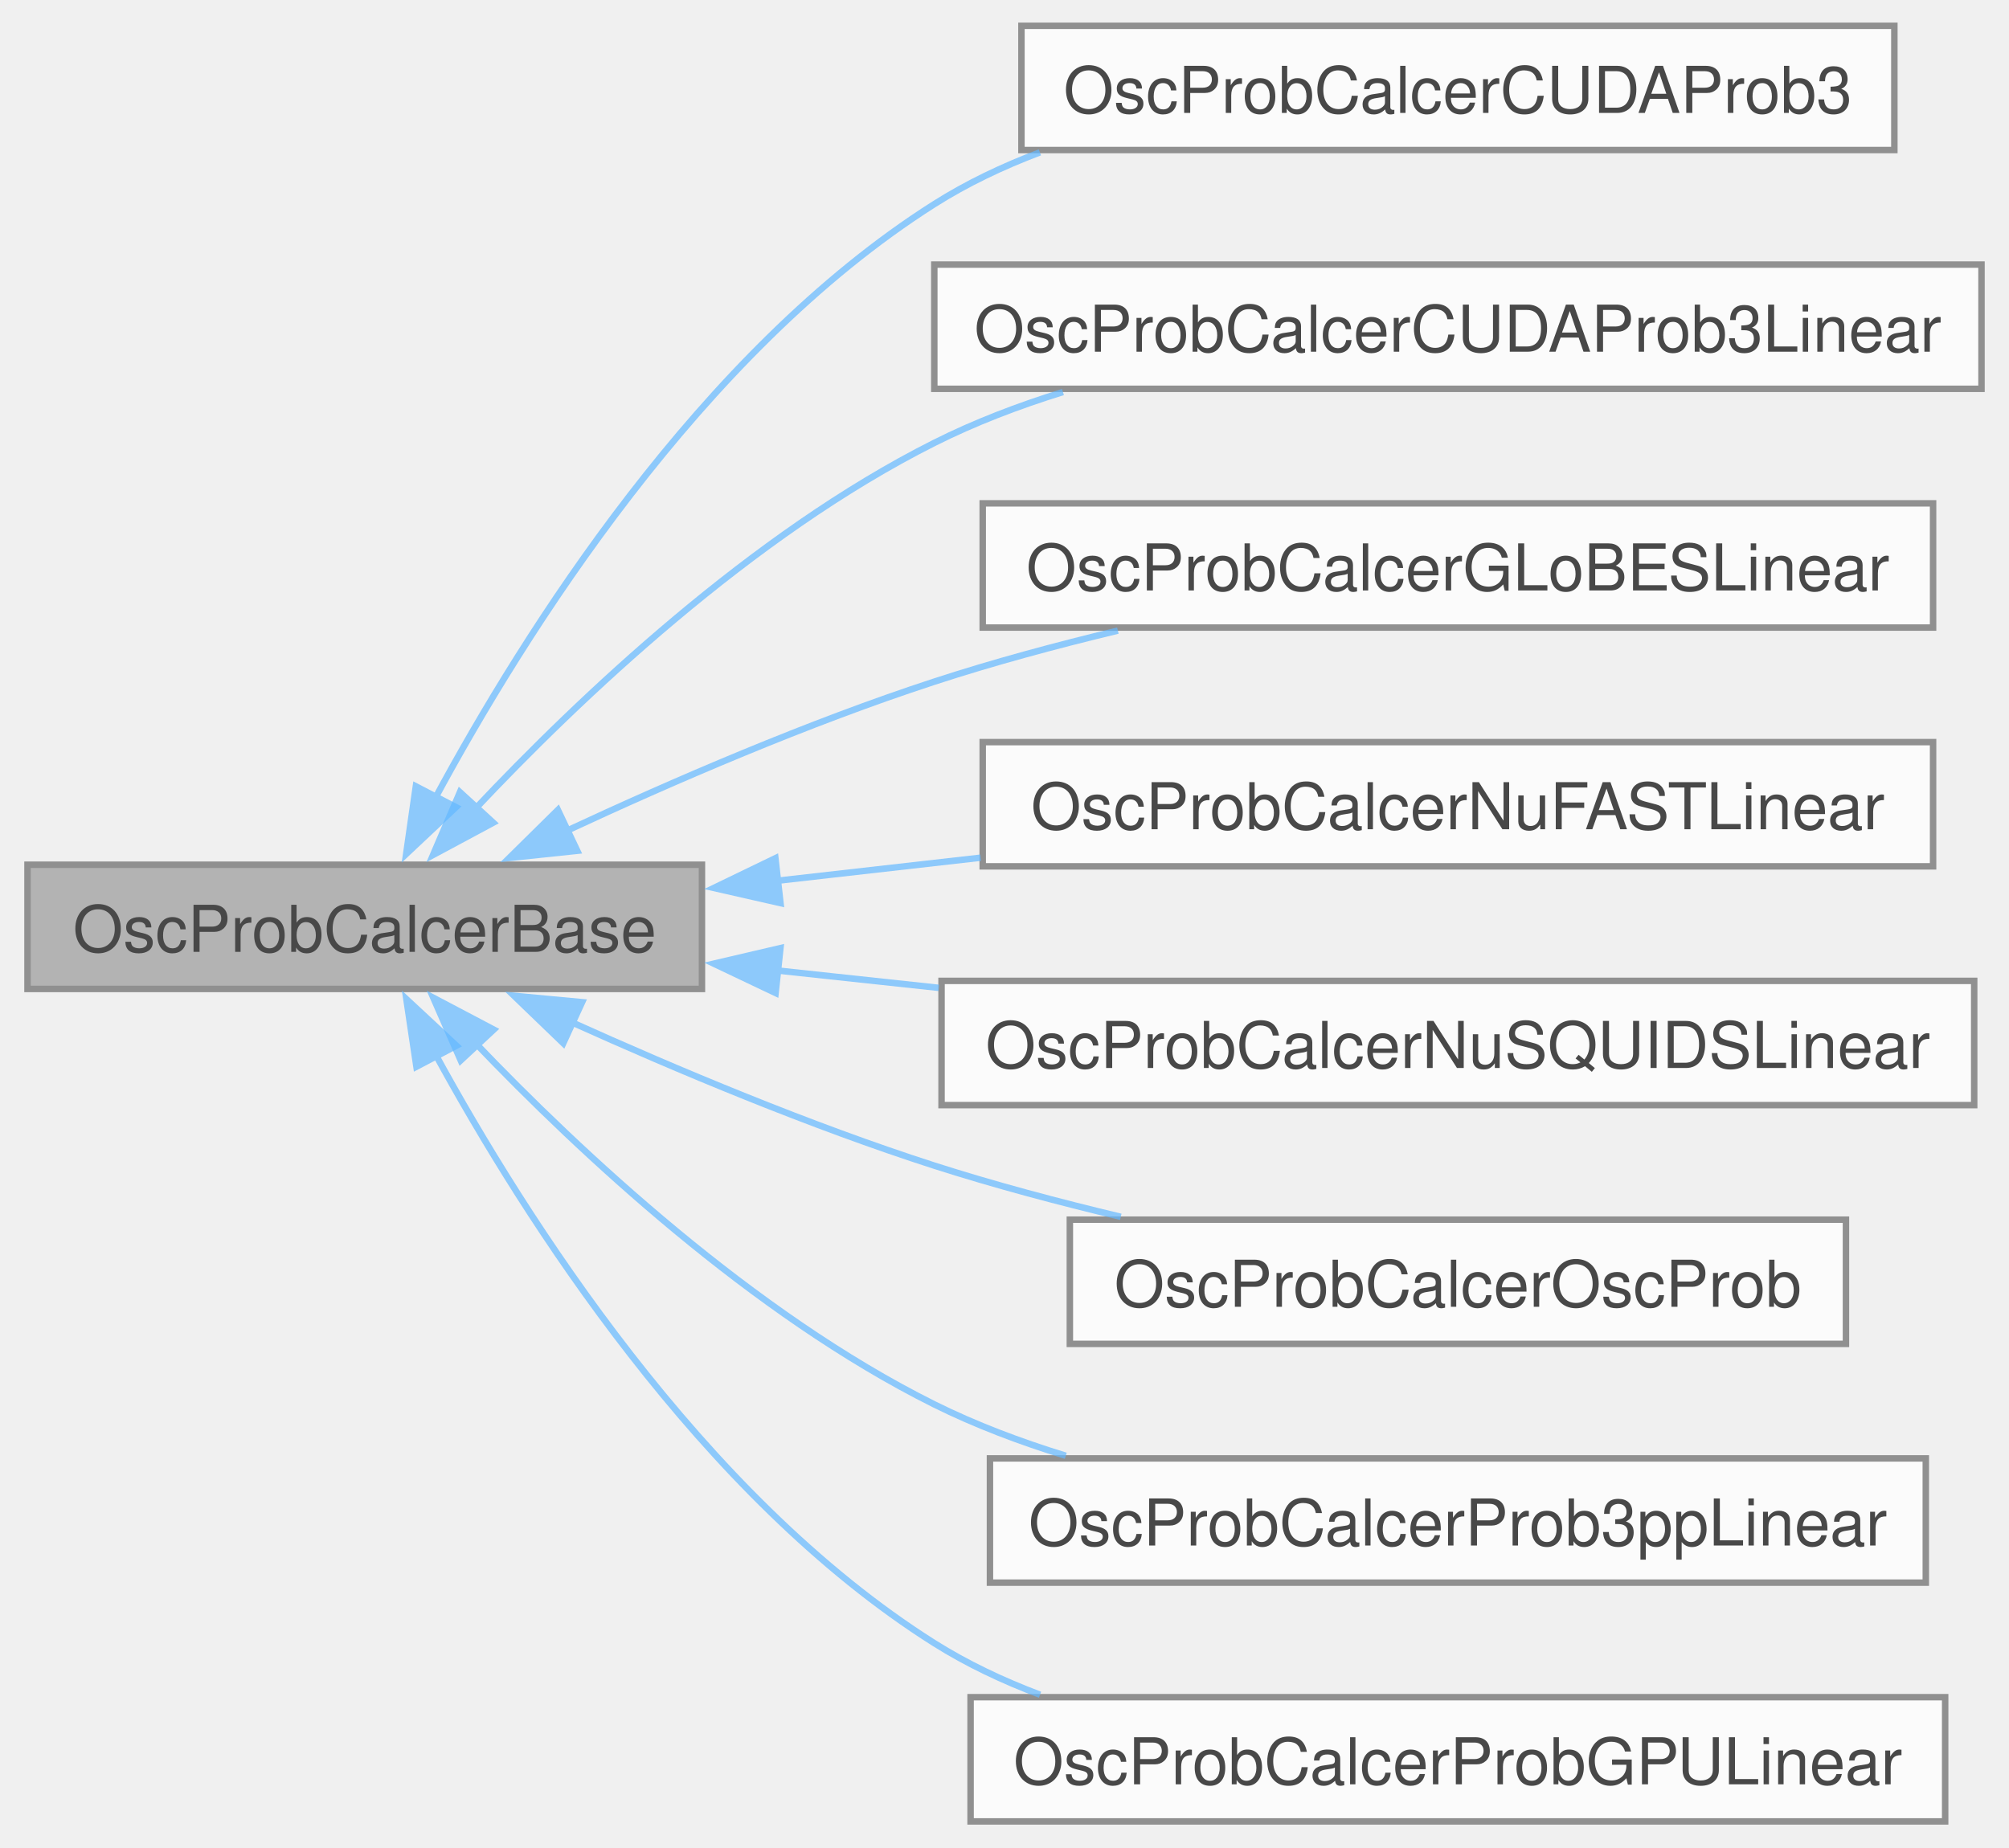
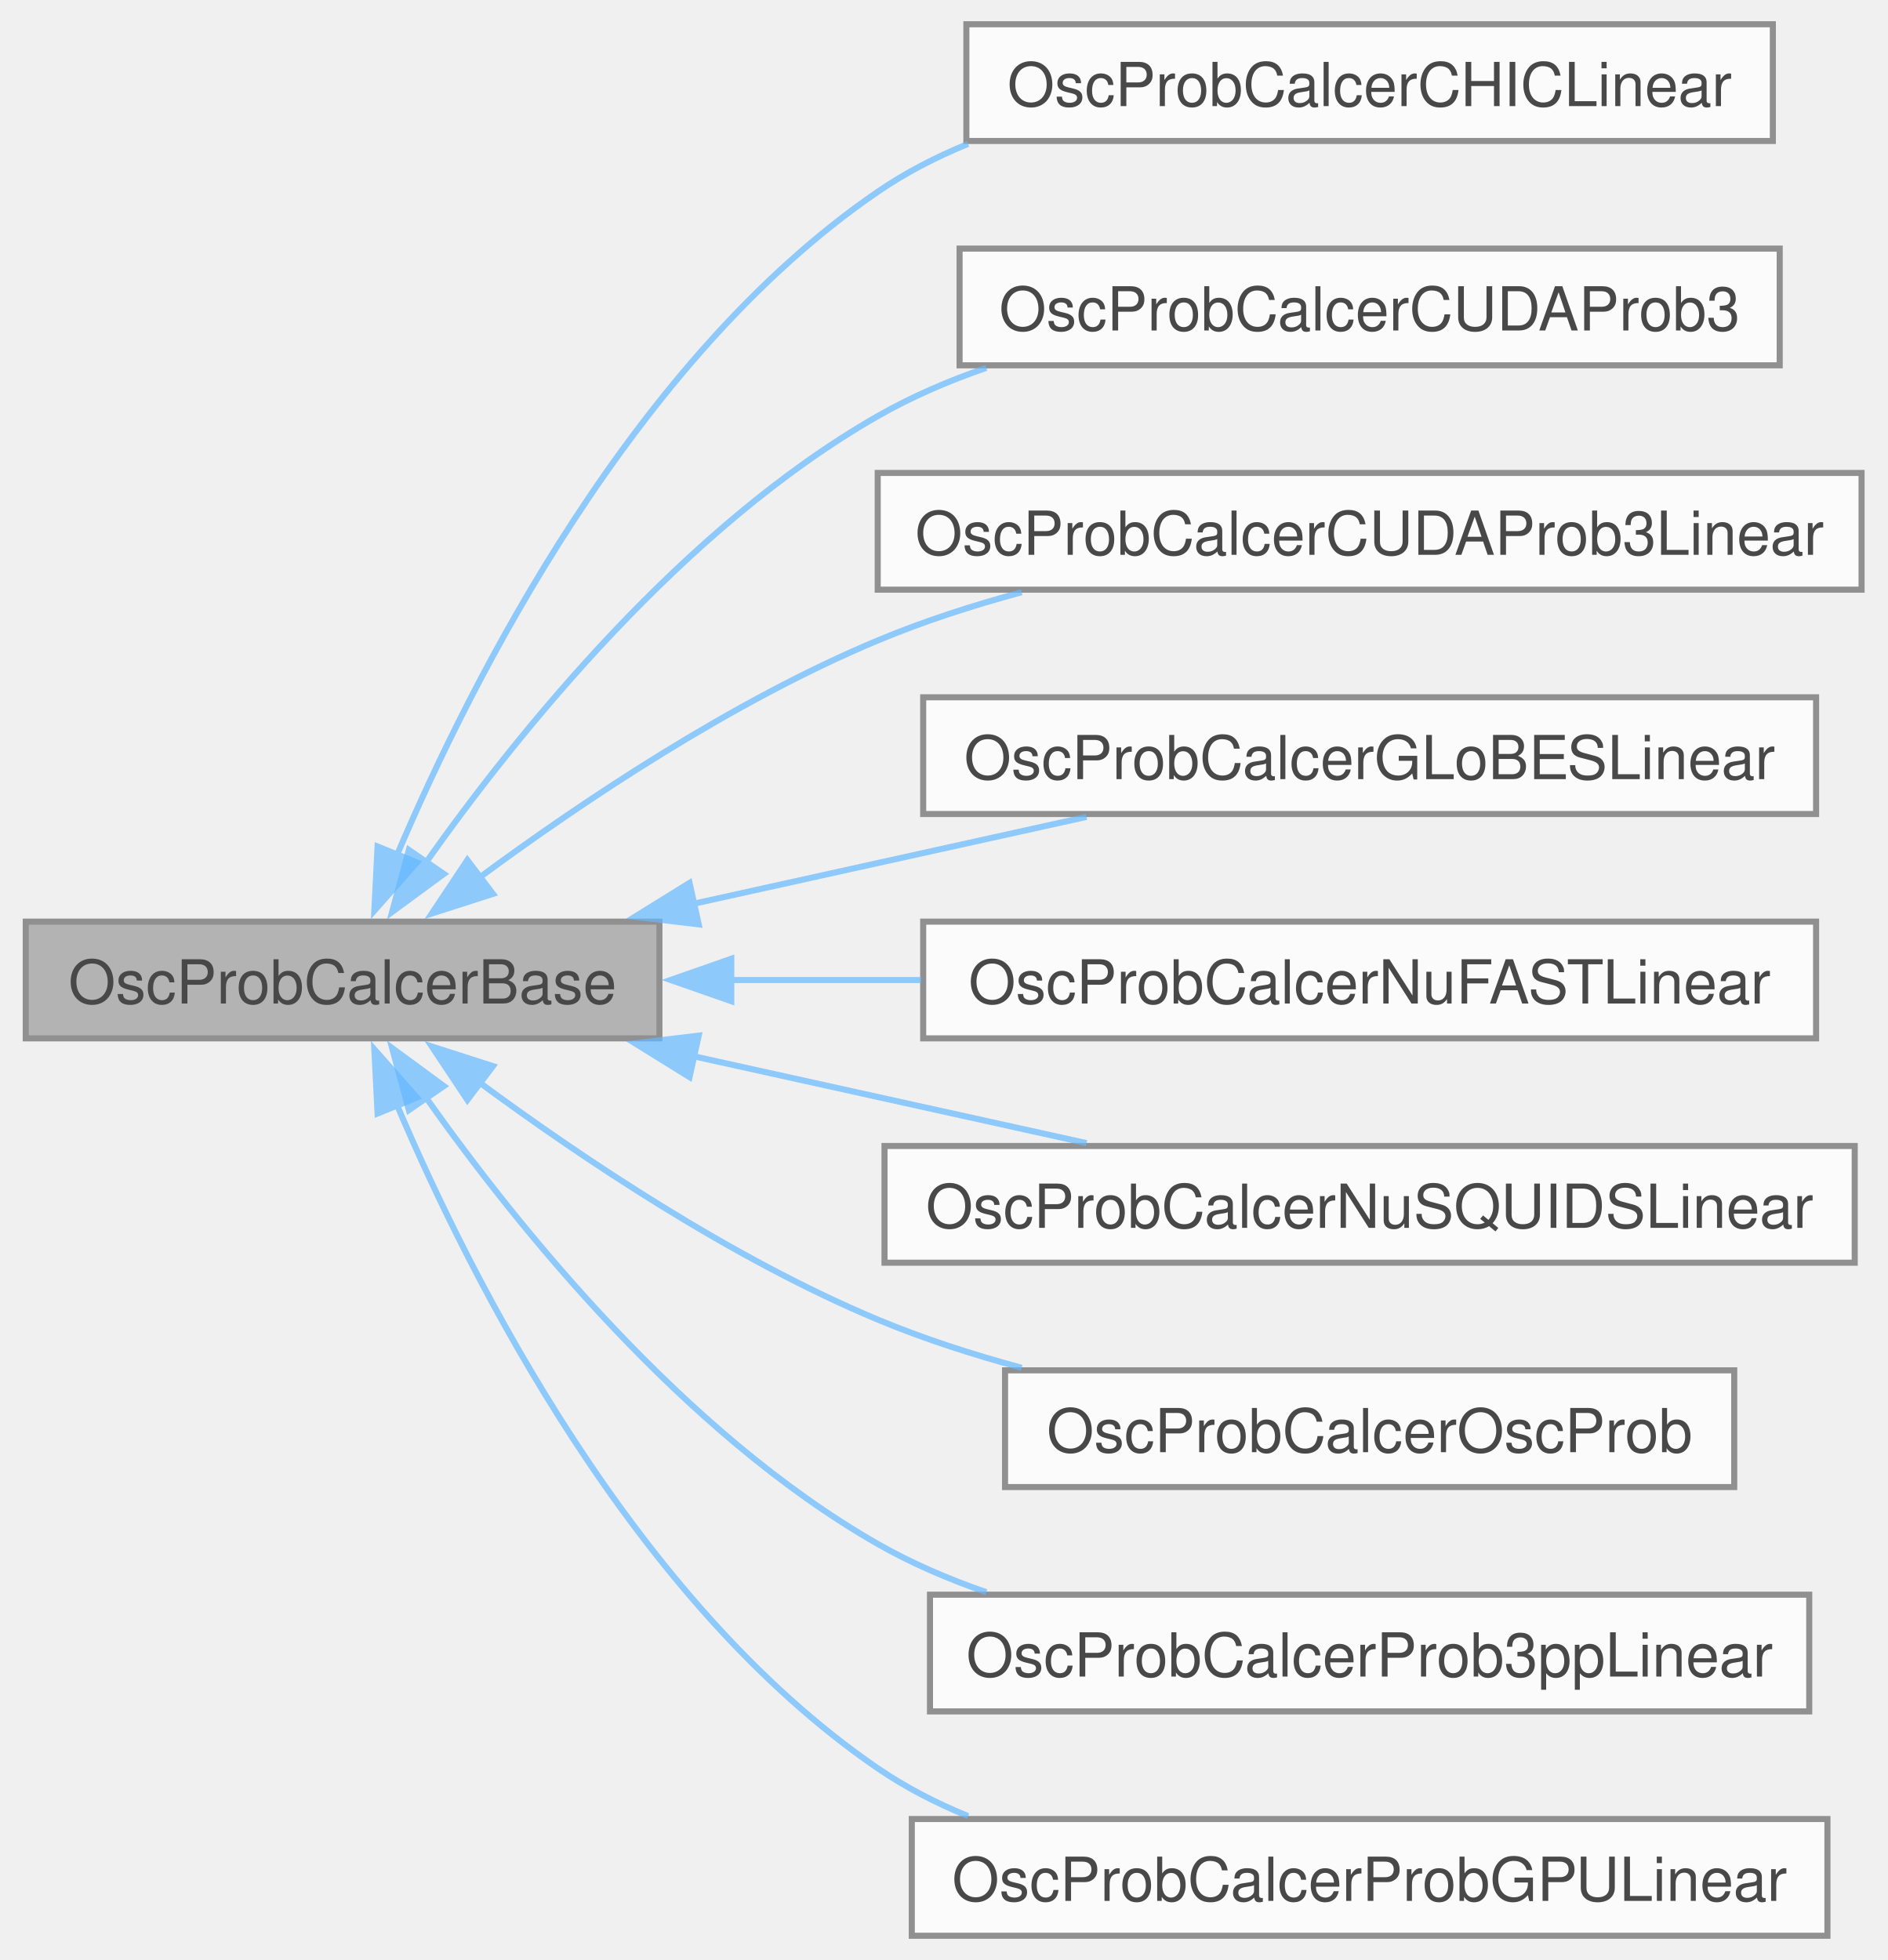
- <svg xmlns="http://www.w3.org/2000/svg" xmlns:xlink="http://www.w3.org/1999/xlink" width="311pt" height="286pt" viewBox="0.00 0.00 310.75 286.25">
+ <svg xmlns="http://www.w3.org/2000/svg" xmlns:xlink="http://www.w3.org/1999/xlink" width="311pt" height="323pt" viewBox="0.00 0.00 310.75 323.25">
  <svg id="main" version="1.1" xml:space="preserve">
    <style type="text/css">
.node, .edge {opacity: 0.7;}
.node.selected, .edge.selected {opacity: 1;}
.edge:hover path { stroke: red; }
.edge:hover polygon { stroke: red; fill: red; }
</style>
    <svg id="graph" class="graph">
-       <g id="graph0" class="graph" transform="scale(1 1) rotate(0) translate(4 282.25)">
+       <g id="graph0" class="graph" transform="scale(1 1) rotate(0) translate(4 319.25)">
        <g id="Node000001" class="node">
          <g id="a_Node000001">
            <a xlink:title="Oscillation calculation engine (CUDAProb3, ProbGPU, Prob3++, etc.) implementation agnostic base class...">
-               <polygon fill="#999999" stroke="#666666" points="104.5,-148.25 0,-148.25 0,-129 104.5,-129 104.5,-148.25" />
-               <text text-anchor="middle" x="52.25" y="-134.75" font-family="Helvetica,sans-Serif" font-size="10.00">OscProbCalcerBase</text>
+               <polygon fill="#999999" stroke="#666666" points="104.5,-167.25 0,-167.25 0,-148 104.5,-148 104.5,-167.25" />
+               <text text-anchor="middle" x="52.25" y="-153.75" font-family="Helvetica,sans-Serif" font-size="10.00">OscProbCalcerBase</text>
            </a>
          </g>
        </g>
        <g id="Node000002" class="node">
          <g id="a_Node000002">
+             <a xlink:href="classOscProbCalcerCHICLinear.html" target="_top" xlink:title="Oscillation calculation engine for linear propagation in CHIC.">
+               <polygon fill="white" stroke="#666666" points="288.12,-315.25 155.12,-315.25 155.12,-296 288.12,-296 288.12,-315.25" />
+               <text text-anchor="middle" x="221.62" y="-301.75" font-family="Helvetica,sans-Serif" font-size="10.00">OscProbCalcerCHICLinear</text>
+             </a>
+           </g>
+         </g>
+         <g id="edge1_Node000001_Node000002" class="edge">
+           <g id="a_edge1_Node000001_Node000002">
+             <a xlink:title=" ">
+               <path fill="none" stroke="#63b8ff" d="M61.22,-178.23C73.6,-207.36 100.29,-260.09 140.5,-287.62 145.09,-290.77 150.14,-293.37 155.4,-295.52" />
+               <polygon fill="#63b8ff" stroke="#63b8ff" points="64.51,-177.01 57.49,-169.06 58.02,-179.64 64.51,-177.01" />
+             </a>
+           </g>
+         </g>
+         <g id="Node000003" class="node">
+           <g id="a_Node000003">
            <a xlink:href="classOscProbCalcerCUDAProb3.html" target="_top" xlink:title="Oscillation calculation engine for linear and atmospheric propagation in CUDAProb3.">
              <polygon fill="white" stroke="#666666" points="289.25,-278.25 154,-278.25 154,-259 289.25,-259 289.25,-278.25" />
              <text text-anchor="middle" x="221.62" y="-264.75" font-family="Helvetica,sans-Serif" font-size="10.00">OscProbCalcerCUDAProb3</text>
            </a>
          </g>
        </g>
-         <g id="edge1_Node000001_Node000002" class="edge">
-           <g id="a_edge1_Node000001_Node000002">
+         <g id="edge2_Node000001_Node000003" class="edge">
+           <g id="a_edge2_Node000001_Node000003">
            <a xlink:title=" ">
-               <path fill="none" stroke="#63b8ff" d="M63.17,-158.57C76.92,-184.06 104.23,-227.63 140.5,-250.62 145.56,-253.83 151.11,-256.47 156.86,-258.64" />
-               <polygon fill="#63b8ff" stroke="#63b8ff" points="66.39,-157.17 58.67,-149.91 60.17,-160.4 66.39,-157.17" />
+               <path fill="none" stroke="#63b8ff" d="M65.99,-176.99C81.14,-198.41 108.45,-232.31 140.5,-250.62 146.07,-253.81 152.16,-256.43 158.41,-258.59" />
+               <polygon fill="#63b8ff" stroke="#63b8ff" points="68.95,-175.12 60.42,-168.85 63.18,-179.08 68.95,-175.12" />
            </a>
          </g>
        </g>
-         <g id="Node000003" class="node">
-           <g id="a_Node000003">
+         <g id="Node000004" class="node">
+           <g id="a_Node000004">
            <a xlink:href="classOscProbCalcerCUDAProb3Linear.html" target="_top" xlink:title="Oscillation calculation engine for linear propagation in CUDAProb3.">
              <polygon fill="white" stroke="#666666" points="302.75,-241.25 140.5,-241.25 140.5,-222 302.75,-222 302.75,-241.25" />
              <text text-anchor="middle" x="221.62" y="-227.75" font-family="Helvetica,sans-Serif" font-size="10.00">OscProbCalcerCUDAProb3Linear</text>
            </a>
          </g>
        </g>
-         <g id="edge2_Node000001_Node000003" class="edge">
-           <g id="a_edge2_Node000001_Node000003">
+         <g id="edge3_Node000001_Node000004" class="edge">
+           <g id="a_edge3_Node000001_Node000004">
            <a xlink:title=" ">
-               <path fill="none" stroke="#63b8ff" d="M69.3,-156.83C85.54,-174.08 112.23,-199.42 140.5,-213.62 146.74,-216.76 153.53,-219.36 160.43,-221.5" />
-               <polygon fill="#63b8ff" stroke="#63b8ff" points="72.16,-154.77 62.83,-149.76 67,-159.5 72.16,-154.77" />
+               <path fill="none" stroke="#63b8ff" d="M74.79,-174.5C91.76,-187.02 116.48,-203.59 140.5,-213.62 148,-216.76 156.13,-219.39 164.24,-221.58" />
+               <polygon fill="#63b8ff" stroke="#63b8ff" points="77.05,-171.83 66.96,-168.59 72.83,-177.41 77.05,-171.83" />
            </a>
          </g>
        </g>
-         <g id="Node000004" class="node">
-           <g id="a_Node000004">
+         <g id="Node000005" class="node">
+           <g id="a_Node000005">
            <a xlink:href="classOscProbCalcerGLoBESLinear.html" target="_top" xlink:title="Oscillation calculation engine for linear propagation in GLoBES.">
              <polygon fill="white" stroke="#666666" points="295.25,-204.25 148,-204.25 148,-185 295.25,-185 295.25,-204.25" />
              <text text-anchor="middle" x="221.62" y="-190.75" font-family="Helvetica,sans-Serif" font-size="10.00">OscProbCalcerGLoBESLinear</text>
            </a>
          </g>
        </g>
-         <g id="edge3_Node000001_Node000004" class="edge">
-           <g id="a_edge3_Node000001_Node000004">
+         <g id="edge4_Node000001_Node000005" class="edge">
+           <g id="a_edge4_Node000001_Node000005">
            <a xlink:title=" ">
-               <path fill="none" stroke="#63b8ff" d="M83.44,-153.46C99.99,-161.17 121.05,-170.27 140.5,-176.62 149.58,-179.59 159.4,-182.24 168.94,-184.53" />
-               <polygon fill="#63b8ff" stroke="#63b8ff" points="85.18,-150.41 74.64,-149.3 82.18,-156.74 85.18,-150.41" />
+               <path fill="none" stroke="#63b8ff" d="M110.1,-170.19C131.24,-174.87 154.93,-180.1 174.94,-184.53" />
+               <polygon fill="#63b8ff" stroke="#63b8ff" points="110.98,-166.8 100.46,-168.06 109.47,-173.64 110.98,-166.8" />
            </a>
          </g>
        </g>
-         <g id="Node000005" class="node">
-           <g id="a_Node000005">
+         <g id="Node000006" class="node">
+           <g id="a_Node000006">
            <a xlink:href="classOscProbCalcerNuFASTLinear.html" target="_top" xlink:title="Oscillation calculation engine for linear propagation in NuFAST.">
              <polygon fill="white" stroke="#666666" points="295.25,-167.25 148,-167.25 148,-148 295.25,-148 295.25,-167.25" />
              <text text-anchor="middle" x="221.62" y="-153.75" font-family="Helvetica,sans-Serif" font-size="10.00">OscProbCalcerNuFASTLinear</text>
            </a>
          </g>
        </g>
-         <g id="edge4_Node000001_Node000005" class="edge">
-           <g id="a_edge4_Node000001_Node000005">
+         <g id="edge5_Node000001_Node000006" class="edge">
+           <g id="a_edge5_Node000001_Node000006">
            <a xlink:title=" ">
-               <path fill="none" stroke="#63b8ff" d="M116.2,-145.77C126.47,-146.94 137.19,-148.15 147.68,-149.34" />
-               <polygon fill="#63b8ff" stroke="#63b8ff" points="116.67,-142.3 106.34,-144.65 115.88,-149.26 116.67,-142.3" />
+               <path fill="none" stroke="#63b8ff" d="M116.2,-157.62C126.47,-157.62 137.19,-157.62 147.68,-157.62" />
+               <polygon fill="#63b8ff" stroke="#63b8ff" points="116.35,-154.13 106.35,-157.63 116.35,-161.13 116.35,-154.13" />
            </a>
          </g>
        </g>
-         <g id="Node000006" class="node">
-           <g id="a_Node000006">
+         <g id="Node000007" class="node">
+           <g id="a_Node000007">
            <a xlink:href="classOscProbCalcerNuSQUIDSLinear.html" target="_top" xlink:title="Oscillation calculation engine for linear propagation in NuSQUIDS.">
              <polygon fill="white" stroke="#666666" points="301.62,-130.25 141.62,-130.25 141.62,-111 301.62,-111 301.62,-130.25" />
              <text text-anchor="middle" x="221.62" y="-116.75" font-family="Helvetica,sans-Serif" font-size="10.00">OscProbCalcerNuSQUIDSLinear</text>
            </a>
          </g>
        </g>
-         <g id="edge5_Node000001_Node000006" class="edge">
-           <g id="a_edge5_Node000001_Node000006">
+         <g id="edge6_Node000001_Node000007" class="edge">
+           <g id="a_edge6_Node000001_Node000007">
            <a xlink:title=" ">
-               <path fill="none" stroke="#63b8ff" d="M116.17,-131.86C124.34,-130.98 132.8,-130.07 141.2,-129.17" />
-               <polygon fill="#63b8ff" stroke="#63b8ff" points="115.91,-128.37 106.34,-132.92 116.66,-135.33 115.91,-128.37" />
+               <path fill="none" stroke="#63b8ff" d="M110.1,-145.06C131.24,-140.38 154.93,-135.15 174.94,-130.72" />
+               <polygon fill="#63b8ff" stroke="#63b8ff" points="109.47,-141.61 100.46,-147.19 110.98,-148.45 109.47,-141.61" />
            </a>
          </g>
        </g>
-         <g id="Node000007" class="node">
-           <g id="a_Node000007">
+         <g id="Node000008" class="node">
+           <g id="a_Node000008">
            <a xlink:href="classOscProbCalcerOscProb.html" target="_top" xlink:title="Oscillation calculation engine for propagation in OscProb.">
              <polygon fill="white" stroke="#666666" points="281.75,-93.25 161.5,-93.25 161.5,-74 281.75,-74 281.75,-93.25" />
              <text text-anchor="middle" x="221.62" y="-79.75" font-family="Helvetica,sans-Serif" font-size="10.00">OscProbCalcerOscProb</text>
            </a>
          </g>
        </g>
-         <g id="edge6_Node000001_Node000007" class="edge">
-           <g id="a_edge6_Node000001_Node000007">
+         <g id="edge7_Node000001_Node000008" class="edge">
+           <g id="a_edge7_Node000001_Node000008">
            <a xlink:title=" ">
-               <path fill="none" stroke="#63b8ff" d="M84.14,-123.92C100.6,-116.49 121.35,-107.78 140.5,-101.62 149.73,-98.66 159.71,-96 169.39,-93.69" />
-               <polygon fill="#63b8ff" stroke="#63b8ff" points="83.01,-120.59 75.38,-127.94 85.93,-126.95 83.01,-120.59" />
+               <path fill="none" stroke="#63b8ff" d="M74.79,-140.75C91.76,-128.23 116.48,-111.66 140.5,-101.62 148,-98.49 156.13,-95.86 164.24,-93.67" />
+               <polygon fill="#63b8ff" stroke="#63b8ff" points="72.83,-137.84 66.96,-146.66 77.05,-143.42 72.83,-137.84" />
            </a>
          </g>
        </g>
-         <g id="Node000008" class="node">
-           <g id="a_Node000008">
+         <g id="Node000009" class="node">
+           <g id="a_Node000009">
            <a xlink:href="classOscProbCalcerProb3ppLinear.html" target="_top" xlink:title="Oscillation calculation engine for linear propagation in Prob3pp.">
              <polygon fill="white" stroke="#666666" points="294.12,-56.25 149.12,-56.25 149.12,-37 294.12,-37 294.12,-56.25" />
              <text text-anchor="middle" x="221.62" y="-42.75" font-family="Helvetica,sans-Serif" font-size="10.00">OscProbCalcerProb3ppLinear</text>
            </a>
          </g>
        </g>
-         <g id="edge7_Node000001_Node000008" class="edge">
-           <g id="a_edge7_Node000001_Node000008">
+         <g id="edge8_Node000001_Node000009" class="edge">
+           <g id="a_edge8_Node000001_Node000009">
            <a xlink:title=" ">
-               <path fill="none" stroke="#63b8ff" d="M69.35,-120.67C85.63,-103.65 112.34,-78.65 140.5,-64.62 146.88,-61.45 153.83,-58.82 160.87,-56.66" />
-               <polygon fill="#63b8ff" stroke="#63b8ff" points="67.12,-117.93 62.87,-127.64 72.24,-122.7 67.12,-117.93" />
+               <path fill="none" stroke="#63b8ff" d="M65.99,-138.26C81.14,-116.84 108.45,-82.94 140.5,-64.62 146.07,-61.44 152.16,-58.82 158.41,-56.66" />
+               <polygon fill="#63b8ff" stroke="#63b8ff" points="63.18,-136.17 60.42,-146.4 68.95,-140.13 63.18,-136.17" />
            </a>
          </g>
        </g>
-         <g id="Node000009" class="node">
-           <g id="a_Node000009">
+         <g id="Node000010" class="node">
+           <g id="a_Node000010">
            <a xlink:href="classOscProbCalcerProbGPULinear.html" target="_top" xlink:title="Oscillation calculation engine for linear propagation in ProbGPU.">
              <polygon fill="white" stroke="#666666" points="297.12,-19.25 146.12,-19.25 146.12,0 297.12,0 297.12,-19.25" />
              <text text-anchor="middle" x="221.62" y="-5.75" font-family="Helvetica,sans-Serif" font-size="10.00">OscProbCalcerProbGPULinear</text>
            </a>
          </g>
        </g>
-         <g id="edge8_Node000001_Node000009" class="edge">
-           <g id="a_edge8_Node000001_Node000009">
+         <g id="edge9_Node000001_Node000010" class="edge">
+           <g id="a_edge9_Node000001_Node000010">
            <a xlink:title=" ">
-               <path fill="none" stroke="#63b8ff" d="M63.22,-118.85C77.02,-93.59 104.38,-50.41 140.5,-27.62 145.56,-24.43 151.12,-21.8 156.88,-19.63" />
-               <polygon fill="#63b8ff" stroke="#63b8ff" points="60.26,-116.95 58.7,-127.43 66.46,-120.21 60.26,-116.95" />
+               <path fill="none" stroke="#63b8ff" d="M61.22,-137.02C73.6,-107.89 100.29,-55.16 140.5,-27.62 145.09,-24.48 150.14,-21.88 155.4,-19.73" />
+               <polygon fill="#63b8ff" stroke="#63b8ff" points="58.02,-135.61 57.49,-146.19 64.51,-138.24 58.02,-135.61" />
            </a>
          </g>
        </g>
      </g>
    </svg>
  </svg>
  <style type="text/css">

[data-mouse-over-selected='false'] { opacity: 0.7; }
[data-mouse-over-selected='true']  { opacity: 1.0; }

</style>
</svg>
